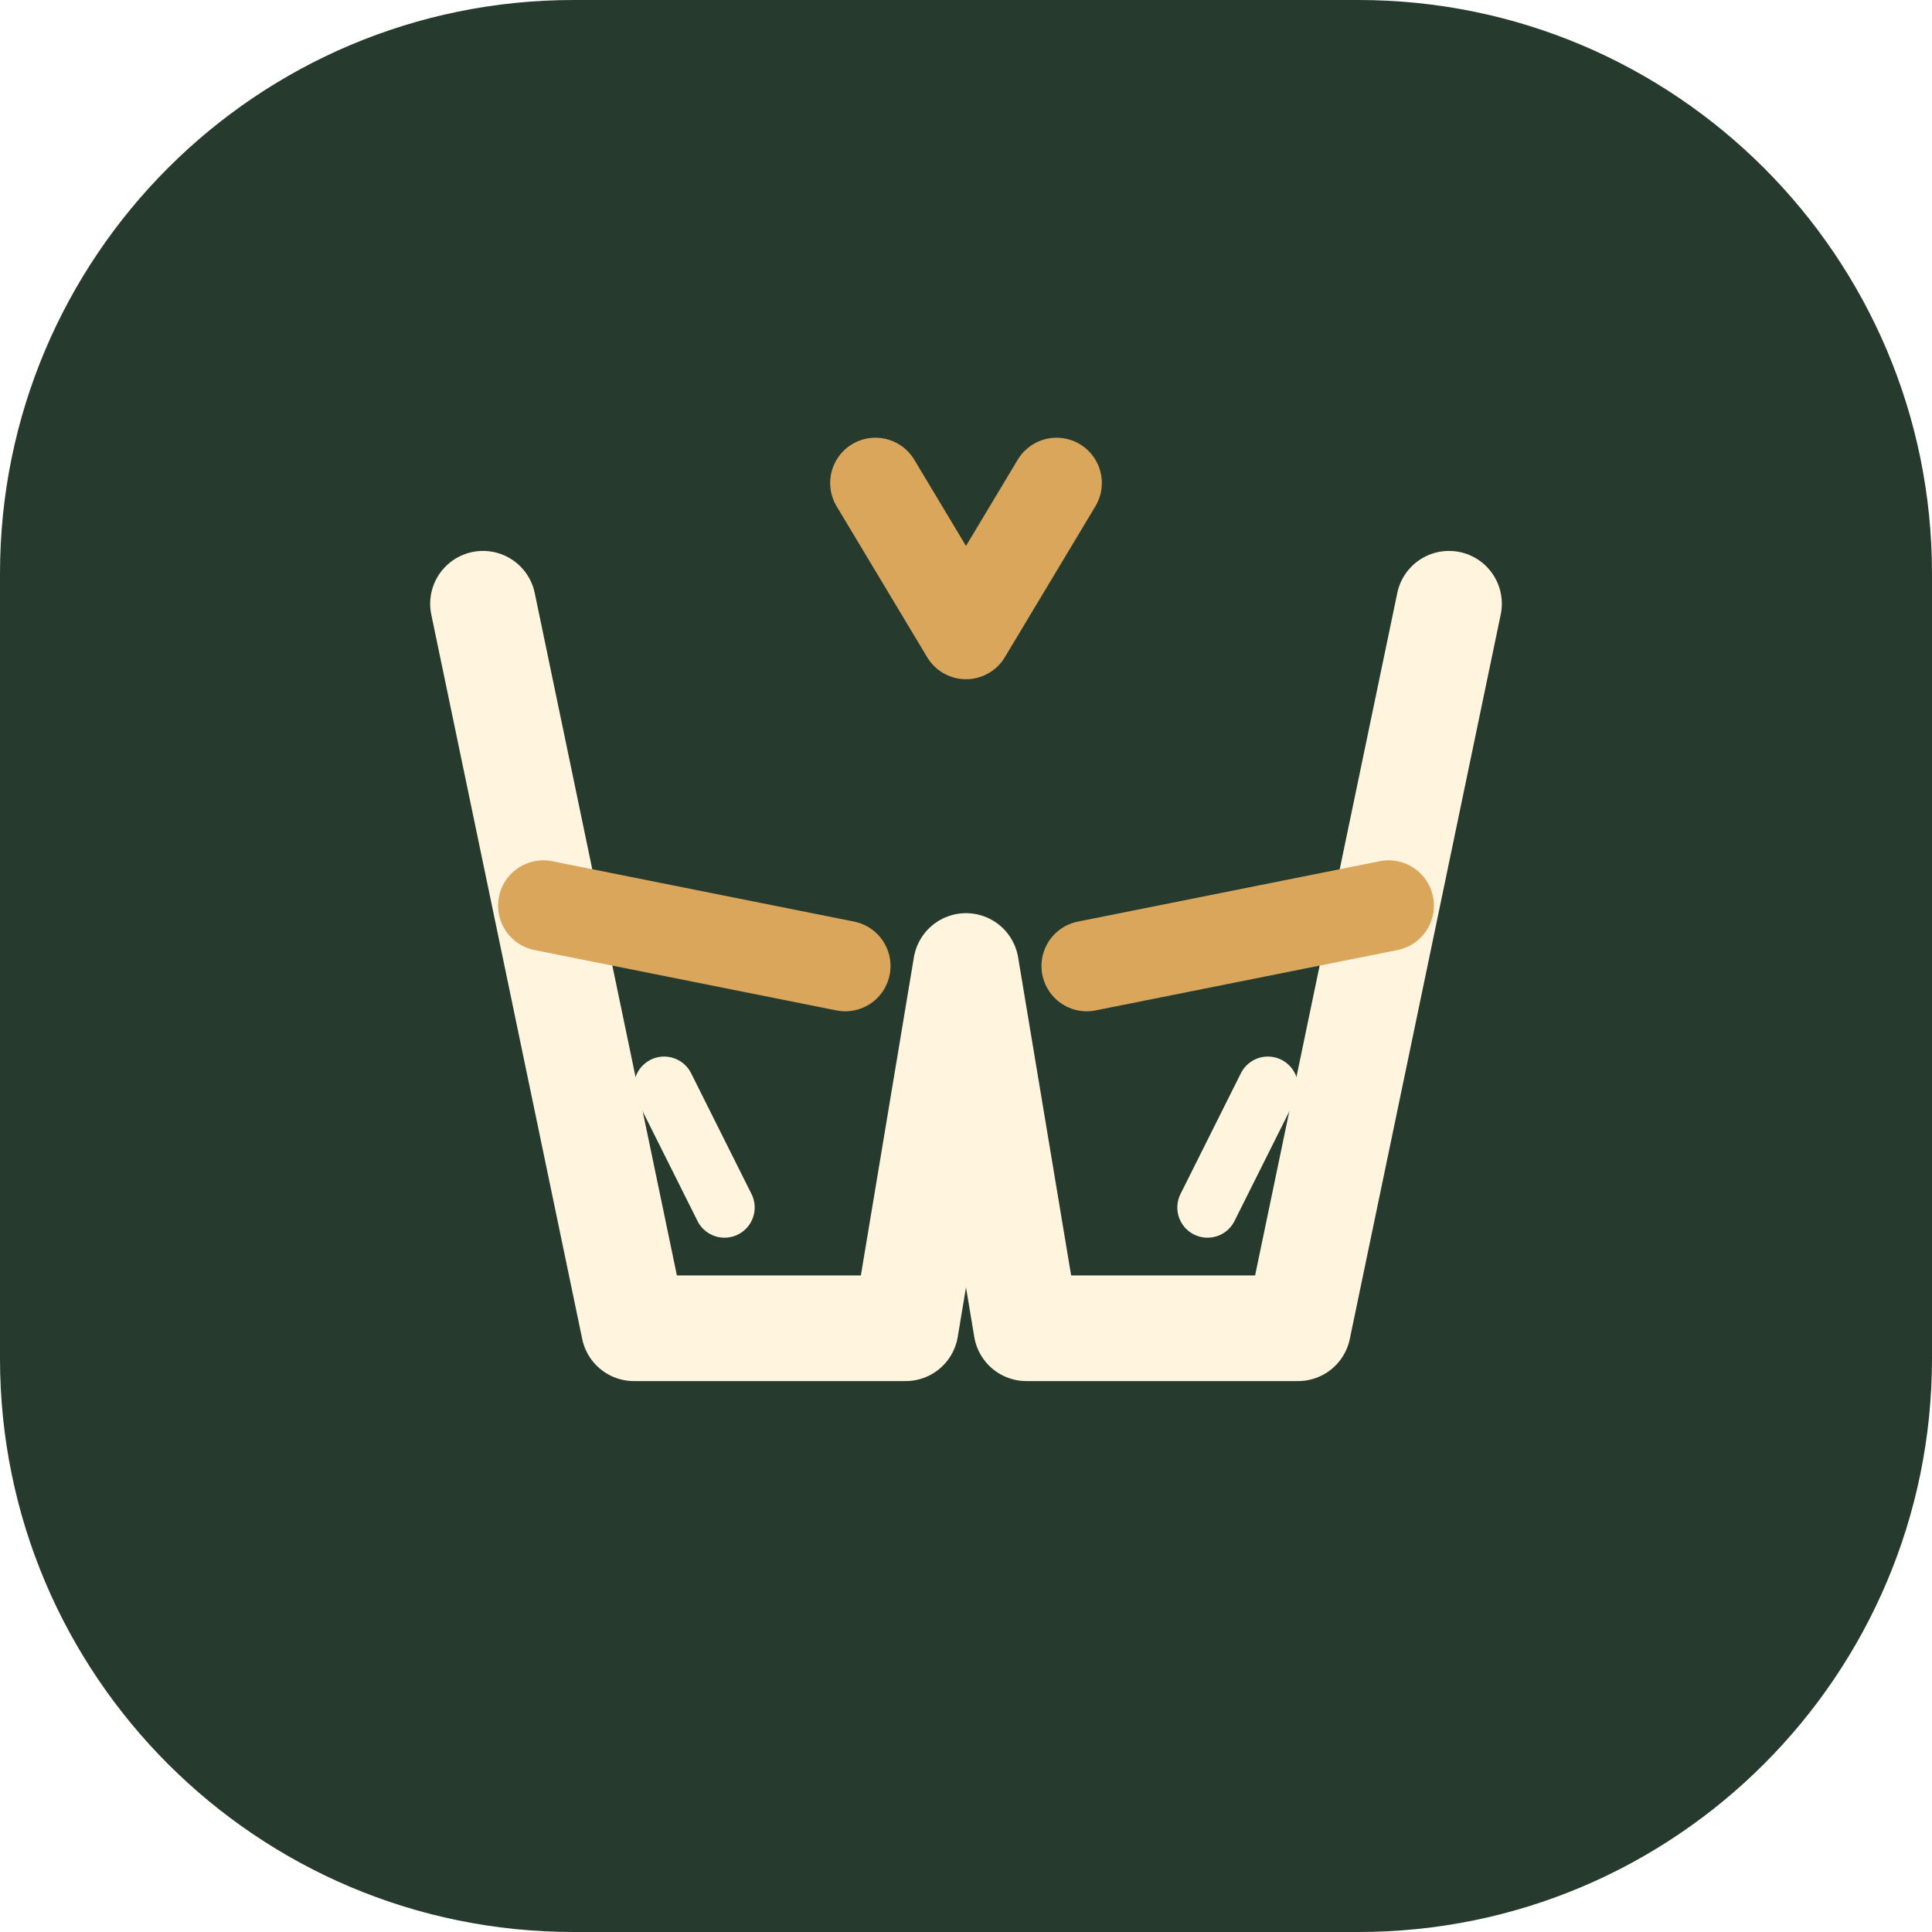
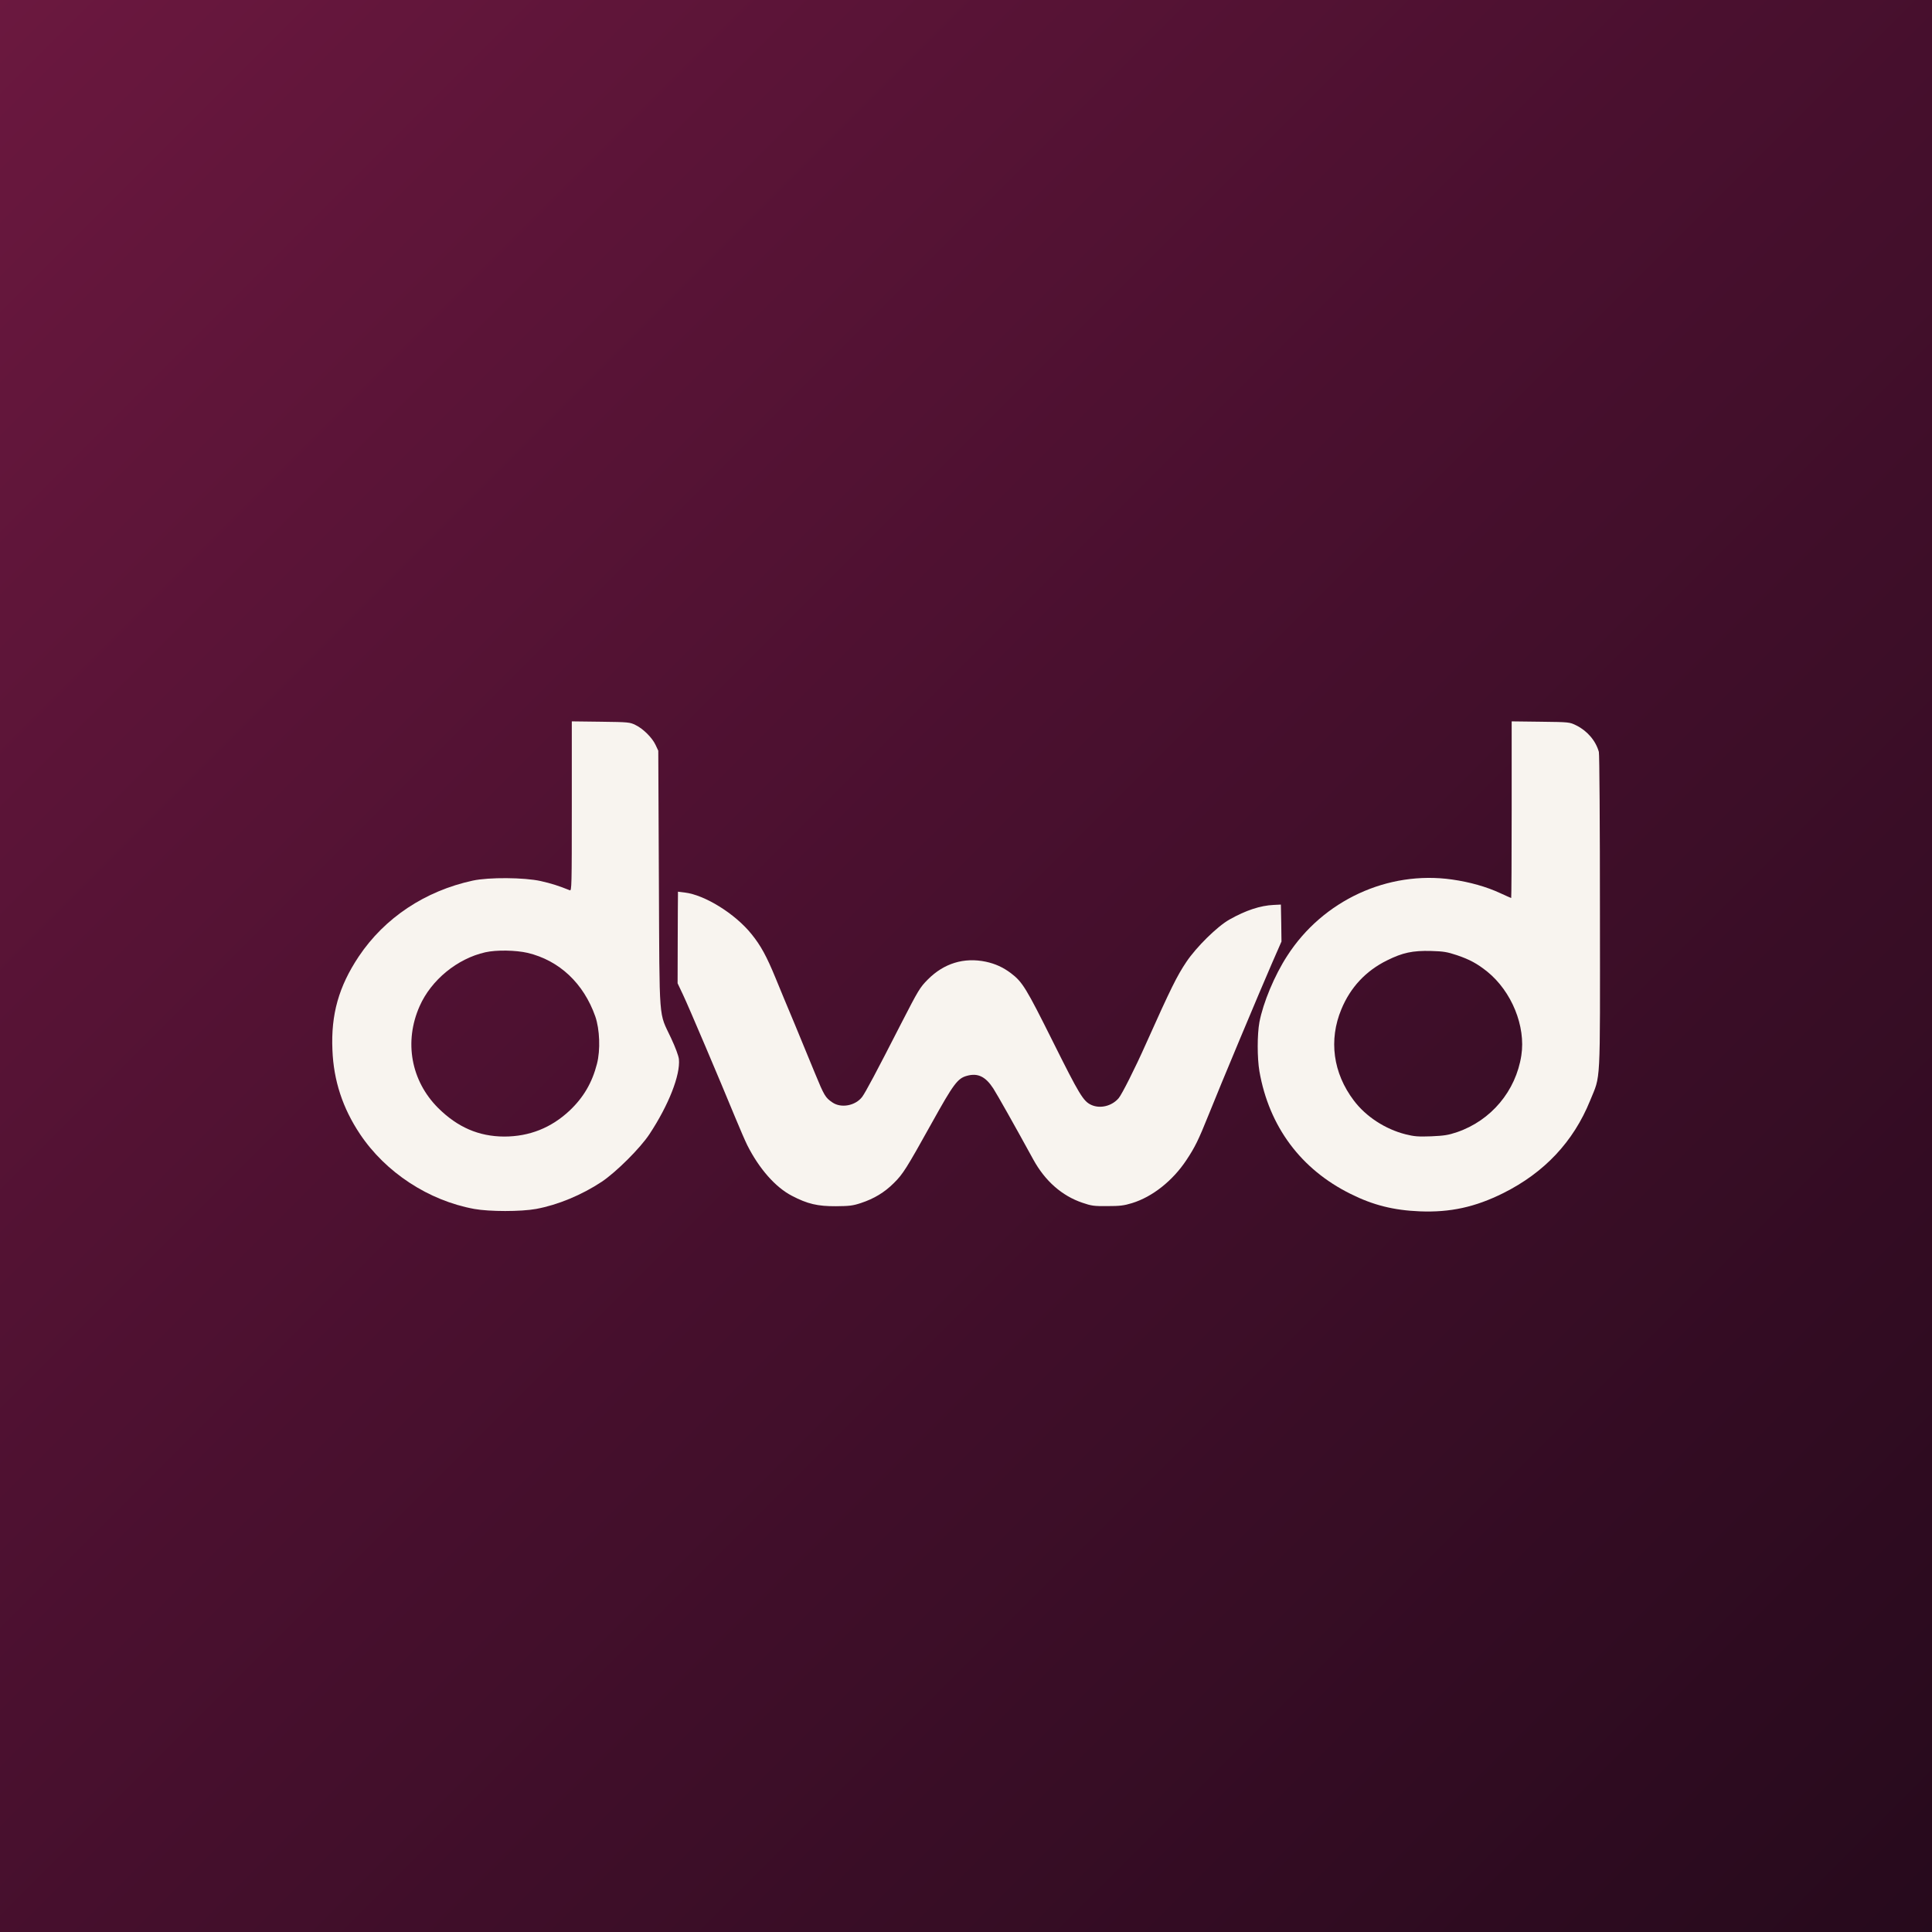
- <svg xmlns="http://www.w3.org/2000/svg" viewBox="0 0 64 64">
-   <rect width="64" height="64" rx="19" fill="#263b2e" />
-   <g transform="translate(8 8)" fill="none" stroke-linecap="round" stroke-linejoin="round">
-     <path d="m8 12 5 24h9l2-12 2 12h9l5-24" stroke="#fff4de" stroke-width="3.5" />
-     <path d="m10 22 10 2m8 0 10-2M21 8l3 5 3-5" stroke="#d9a65b" stroke-width="3" />
-     <path d="m14 28 2 4m18-4-2 4" stroke="#fff4de" stroke-width="2" />
-   </g>
+ <svg xmlns="http://www.w3.org/2000/svg" viewBox="0 0 512 512">
+   <defs>
+     <linearGradient id="plum" x1="0" y1="0" x2="1" y2="1">
+       <stop stop-color="#6b183f" />
+       <stop offset=".45" stop-color="#4a102f" />
+       <stop offset="1" stop-color="#260a1c" />
+     </linearGradient>
+   </defs>
+   <rect width="512" height="512" fill="url(#plum)" />
+   <svg x="88" y="190.886" width="336" height="130.228" viewBox="431 200 1063 412">
+     <g transform="translate(0,786) scale(0.1,-0.1)" fill="#f8f4ef" stroke="none">
+       <path d="M6320 5140 c0 -674 -1 -712 -17 -705 -92 37 -154 57 -243 77 -139 31 -436 33 -570 4 -401 -87 -739 -312 -956 -636 -168 -252 -234 -486 -221 -784 10 -257 86 -488 231 -705 215 -322 575 -558 959 -628 128 -23 390 -23 517 0 184 34 383 117 551 228 121 81 323 282 400 399 161 244 260 496 247 629 -3 28 -29 98 -66 177 -105 225 -96 99 -102 1329 l-5 1080 -22 47 c-28 61 -104 137 -168 168 -48 24 -58 25 -292 28 l-243 3 0 -711z m-370 -1230 c266 -64 469 -255 567 -533 37 -107 44 -281 14 -397 -40 -157 -112 -281 -228 -391 -155 -146 -339 -219 -550 -219 -213 1 -391 78 -554 240 -227 227 -287 555 -155 853 97 220 316 399 551 452 93 21 255 18 355 -5z" />
+       <path d="M14200 5111 c0 -408 -2 -741 -4 -741 -2 0 -42 18 -90 40 -118 55 -258 94 -405 115 -539 77 -1084 -175 -1383 -640 -106 -163 -202 -393 -233 -556 -19 -104 -19 -299 0 -412 81 -463 348 -822 765 -1028 188 -94 360 -137 580 -146 255 -10 463 35 700 153 344 172 587 430 727 774 91 225 84 90 83 1580 0 724 -4 1329 -9 1345 -26 94 -98 177 -189 222 -57 28 -57 28 -299 31 l-243 3 0 -740z m-460 -1220 c109 -37 171 -71 255 -138 205 -166 324 -458 286 -703 -46 -298 -253 -545 -539 -643 -74 -25 -107 -30 -217 -35 -111 -4 -143 -1 -215 17 -170 43 -333 149 -434 284 -174 230 -211 507 -104 764 76 184 205 322 383 410 131 65 214 83 370 79 104 -3 133 -8 215 -35z" />
+       <path d="M7210 4394 c-1 -16 -1 -189 -2 -384 l-1 -355 45 -95 c45 -94 307 -711 439 -1032 38 -92 83 -196 100 -230 99 -197 237 -354 375 -425 130 -68 216 -88 369 -87 112 1 141 4 210 27 109 36 197 89 275 167 77 76 104 119 321 509 179 322 214 369 291 390 92 26 157 -6 222 -106 38 -60 176 -305 336 -597 98 -178 239 -303 411 -361 75 -26 97 -29 209 -28 104 0 139 4 207 25 170 52 341 187 456 361 72 108 102 170 186 379 95 239 432 1043 530 1268 l81 185 -2 155 -3 155 -60 -3 c-112 -5 -234 -45 -372 -123 -101 -57 -276 -229 -360 -354 -79 -118 -129 -218 -340 -689 -92 -207 -201 -422 -228 -454 -57 -67 -156 -91 -231 -56 -66 31 -99 86 -319 527 -227 455 -256 503 -355 578 -64 48 -130 78 -209 95 -183 38 -351 -13 -487 -150 -66 -67 -78 -87 -224 -371 -208 -407 -297 -574 -326 -613 -57 -74 -176 -96 -249 -46 -59 40 -69 57 -146 244 -39 96 -116 283 -171 415 -56 132 -127 305 -160 385 -74 180 -123 271 -201 367 -137 171 -392 329 -560 349 l-57 7 0 -29z" />
+     </g>
+   </svg>
</svg>
